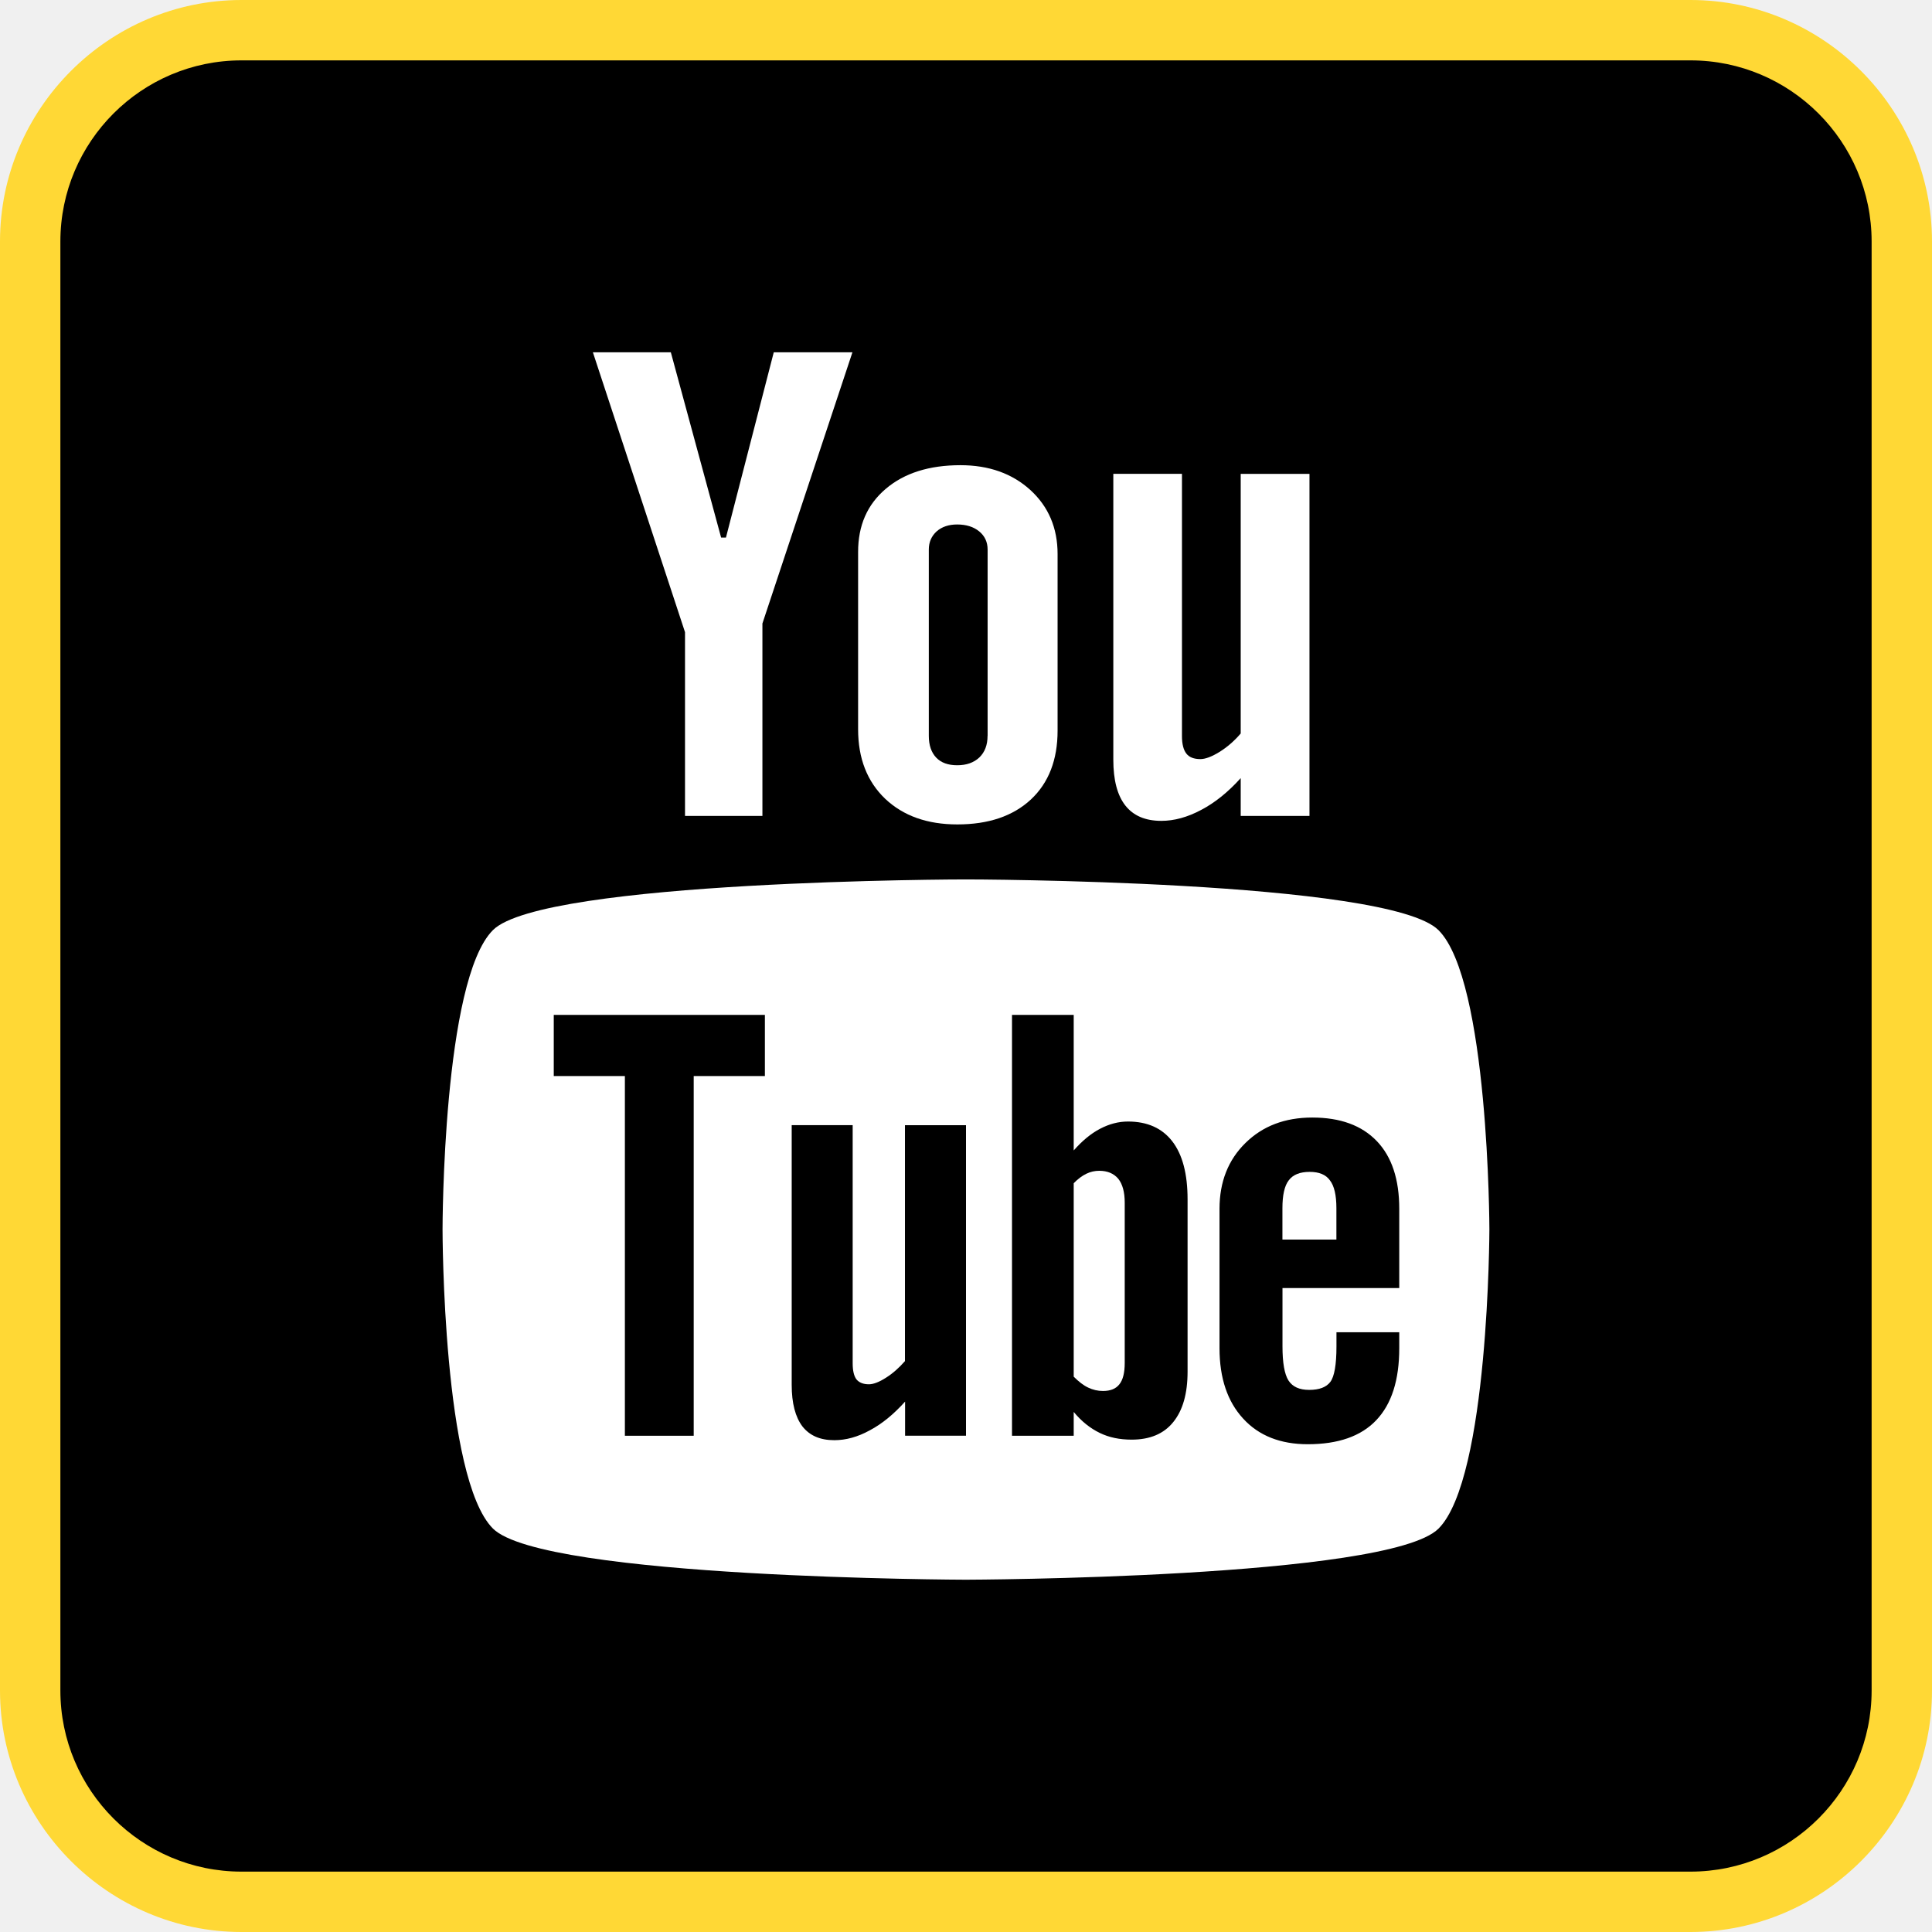
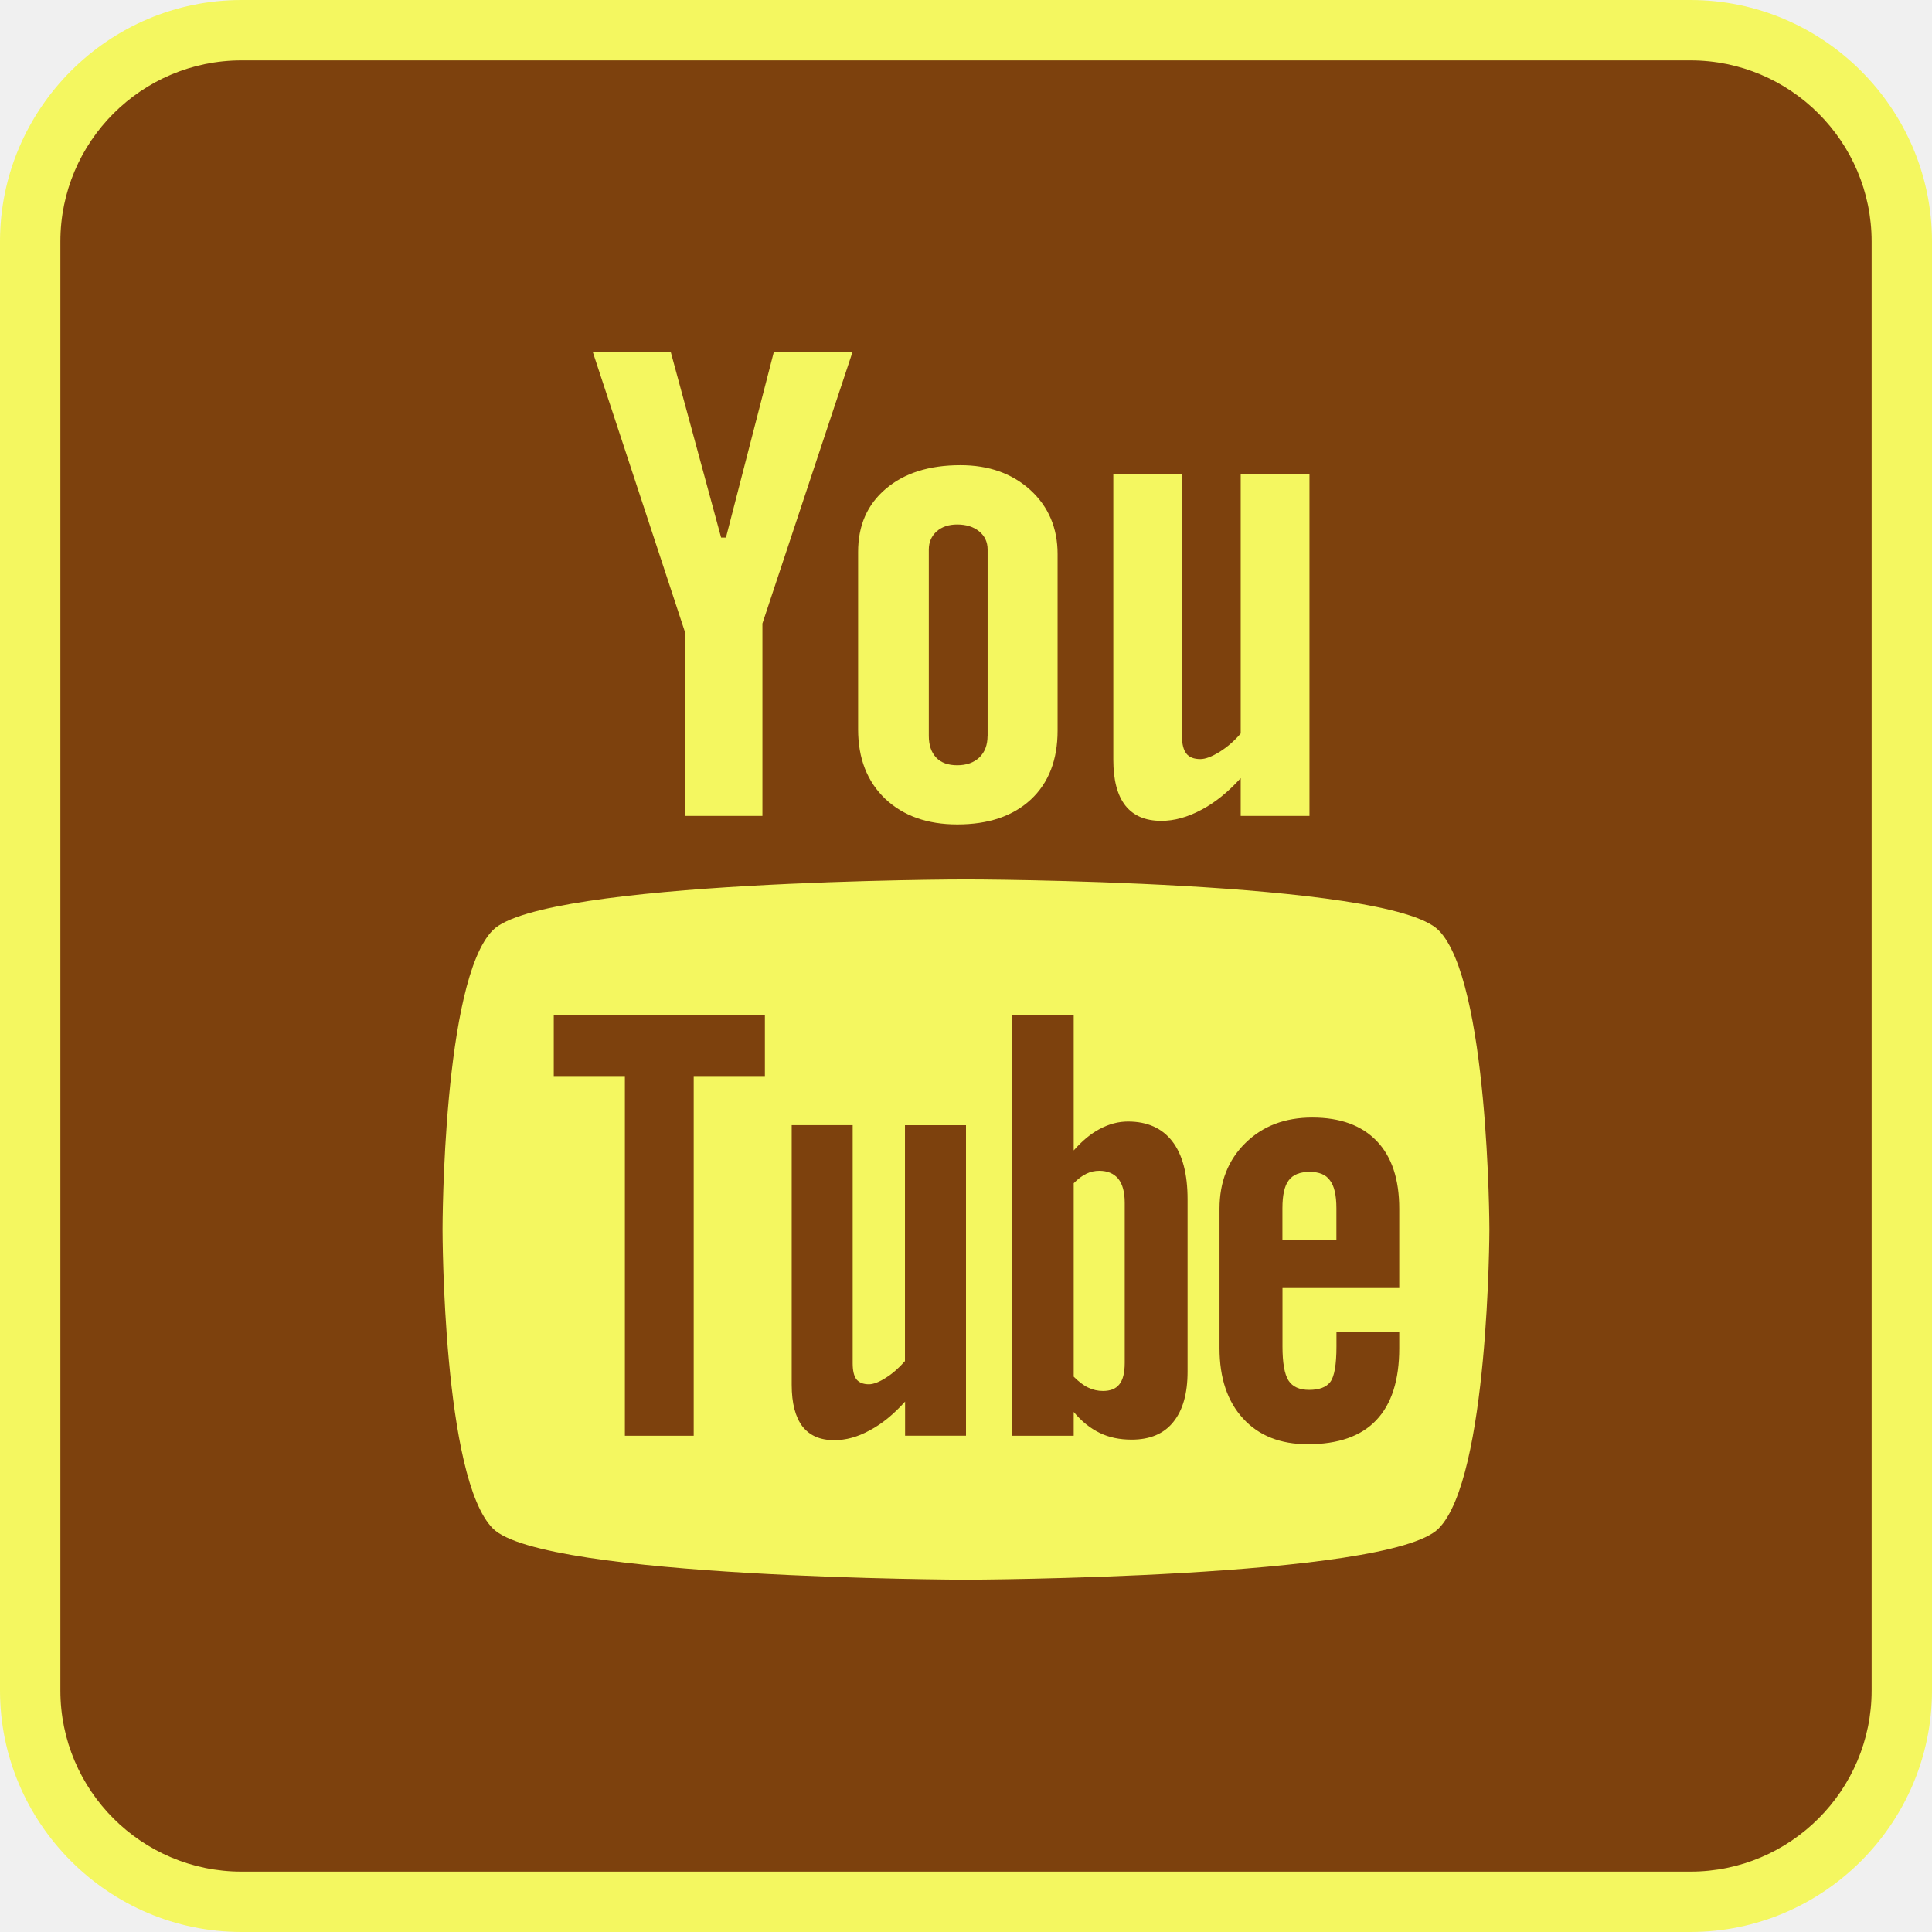
<svg xmlns="http://www.w3.org/2000/svg" enable-background="new 0 0 32 32" version="1.1" viewBox="0 0 32 32" xml:space="preserve">
  <g id="OC_2">
-     <path d="M12.987,17.649h-1.066v5.39h-1.031v-5.39H9.823v-0.916h3.163V17.649z" fill="#FFFFFF" />
+     <path d="M12.987,17.649h-1.066v5.39h-1.031v-5.39H9.823v-0.916h3.163V17.649z" fill="#F4F760" />
    <g>
-       <path d="M4,31.5c-1.93,0-3.5-1.57-3.5-3.5V4c0-1.93,1.57-3.5,3.5-3.5h24c1.93,0,3.5,1.57,3.5,3.5v24c0,1.93-1.57,3.5-3.5,3.5H4z" />
-       <path d="M28,1c1.654,0,3,1.346,3,3v24c0,1.654-1.346,3-3,3H4c-1.654,0-3-1.346-3-3V4c0-1.654,1.346-3,3-3H28 M28,0    H4C1.8,0,0,1.8,0,4v24c0,2.2,1.8,4,4,4h24c2.2,0,4-1.8,4-4V4C32,1.8,30.2,0,28,0L28,0z" fill="#FFD835" />
+       <path d="M4,31.5c-1.93,0-3.5-1.57-3.5-3.5V4c0-1.93,1.57-3.5,3.5-3.5h24c1.93,0,3.5,1.57,3.5,3.5v24c0,1.93-1.57,3.5-3.5,3.5H4z" fill="#7D410D" />
+       <path d="M28,1c1.654,0,3,1.346,3,3v24c0,1.654-1.346,3-3,3H4c-1.654,0-3-1.346-3-3V4c0-1.654,1.346-3,3-3H28 M28,0    H4C1.8,0,0,1.8,0,4v24c0,2.2,1.8,4,4,4h24c2.2,0,4-1.8,4-4V4C32,1.8,30.2,0,28,0L28,0z" fill="#F4F760" />
    </g>
-     <path d="M21.693,19.41c-0.161,0-0.277,0.045-0.348,0.141c-0.07,0.09-0.104,0.246-0.104,0.461v0.519h0.894v-0.519   c0-0.216-0.036-0.371-0.107-0.461C21.961,19.455,21.847,19.41,21.693,19.41z" fill="#FFFFFF" />
-     <path d="M18.207,19.392c-0.073,0-0.144,0.015-0.214,0.049c-0.07,0.034-0.14,0.086-0.209,0.157v3.204   c0.082,0.082,0.162,0.145,0.24,0.181c0.078,0.037,0.158,0.056,0.244,0.056c0.124,0,0.214-0.036,0.272-0.11   c0.058-0.072,0.089-0.188,0.089-0.354v-2.656c0-0.173-0.036-0.306-0.107-0.395C18.448,19.436,18.342,19.392,18.207,19.392z" fill="#FFFFFF" />
-     <path d="M23.826,15.406c-0.831-0.83-7.83-0.841-7.83-0.84c0-0.001-6.998,0.01-7.831,0.839   c-0.833,0.831-0.835,4.933-0.835,4.956c0,0.031,0.002,4.126,0.835,4.957c0.833,0.829,7.831,0.847,7.831,0.847   s6.999-0.018,7.83-0.846c0.836-0.834,0.843-4.957,0.843-4.957C24.669,20.338,24.66,16.237,23.826,15.406z M12.669,17.823H11.49   v5.958h-1.14v-5.958H9.172V16.81h3.497V17.823z M16,23.78h-1.009v-0.565c-0.188,0.209-0.381,0.368-0.585,0.476   c-0.202,0.111-0.397,0.163-0.587,0.163c-0.235,0-0.408-0.075-0.529-0.229c-0.116-0.154-0.177-0.381-0.177-0.689v-4.3h1.01v3.945   c0,0.122,0.021,0.21,0.062,0.265c0.045,0.055,0.114,0.082,0.207,0.082c0.074,0,0.169-0.036,0.283-0.109   c0.114-0.072,0.217-0.164,0.314-0.275v-3.907H16V23.78z M19.67,22.718c0,0.364-0.079,0.642-0.238,0.837   c-0.157,0.195-0.388,0.29-0.688,0.29c-0.199,0-0.374-0.036-0.528-0.111c-0.155-0.075-0.301-0.189-0.432-0.348v0.395h-1.022V16.81   h1.022v2.245c0.137-0.156,0.281-0.277,0.433-0.357c0.155-0.082,0.309-0.122,0.466-0.122c0.321,0,0.565,0.11,0.733,0.327   c0.17,0.22,0.254,0.541,0.254,0.962V22.718z M23.176,21.334h-1.934v0.967c0,0.271,0.033,0.459,0.099,0.564   c0.068,0.105,0.181,0.156,0.343,0.156c0.167,0,0.284-0.044,0.351-0.133c0.066-0.089,0.101-0.283,0.101-0.587v-0.235h1.04v0.264   c0,0.528-0.126,0.925-0.381,1.193c-0.252,0.266-0.631,0.398-1.134,0.398c-0.452,0-0.81-0.14-1.07-0.424   c-0.26-0.282-0.392-0.67-0.392-1.167v-2.309c0-0.445,0.144-0.81,0.43-1.09c0.286-0.281,0.653-0.421,1.107-0.421   c0.463,0,0.819,0.13,1.068,0.39c0.249,0.26,0.372,0.633,0.372,1.121V21.334z" fill="#FFFFFF" />
-     <path d="M21.689,13.514H20.55v-0.626c-0.207,0.23-0.426,0.407-0.655,0.527c-0.227,0.121-0.447,0.181-0.66,0.181   c-0.265,0-0.462-0.085-0.595-0.253c-0.133-0.169-0.2-0.421-0.2-0.76V7.848h1.137v4.344c0,0.134,0.026,0.231,0.074,0.291   c0.046,0.06,0.125,0.09,0.231,0.09c0.083,0,0.189-0.04,0.317-0.119c0.127-0.079,0.245-0.181,0.351-0.305v-4.3h1.139L21.689,13.514   L21.689,13.514z" fill="#FFFFFF" />
-     <path d="M17.067,8.117c-0.302-0.275-0.689-0.412-1.159-0.412c-0.516,0-0.929,0.13-1.235,0.39   c-0.308,0.26-0.461,0.609-0.46,1.049v2.936c0,0.481,0.15,0.864,0.447,1.149c0.3,0.284,0.699,0.426,1.196,0.426   c0.518,0,0.923-0.138,1.22-0.414c0.294-0.276,0.441-0.656,0.441-1.14V9.176C17.517,8.745,17.366,8.391,17.067,8.117z    M16.357,12.188c0,0.151-0.045,0.27-0.136,0.358c-0.092,0.086-0.213,0.129-0.367,0.129c-0.151,0-0.267-0.042-0.348-0.127   c-0.081-0.086-0.122-0.206-0.122-0.36V9.102c0-0.124,0.045-0.224,0.13-0.301c0.087-0.076,0.2-0.114,0.34-0.114   c0.149,0,0.271,0.038,0.364,0.114c0.093,0.076,0.14,0.177,0.14,0.301V12.188z" fill="#FFFFFF" />
-     <polygon fill="#FFFFFF" points="11.111,5.835 9.82,5.835 11.346,10.471 11.346,13.514 12.628,13.514 12.628,10.327 14.119,5.835    12.816,5.835 12.024,8.904 11.944,8.904  " />
+     <path d="M21.693,19.41c-0.161,0-0.277,0.045-0.348,0.141c-0.07,0.09-0.104,0.246-0.104,0.461v0.519h0.894v-0.519   c0-0.216-0.036-0.371-0.107-0.461C21.961,19.455,21.847,19.41,21.693,19.41z" fill="#F4F760" />
+     <path d="M18.207,19.392c-0.073,0-0.144,0.015-0.214,0.049c-0.07,0.034-0.14,0.086-0.209,0.157v3.204   c0.082,0.082,0.162,0.145,0.24,0.181c0.078,0.037,0.158,0.056,0.244,0.056c0.124,0,0.214-0.036,0.272-0.11   c0.058-0.072,0.089-0.188,0.089-0.354v-2.656c0-0.173-0.036-0.306-0.107-0.395C18.448,19.436,18.342,19.392,18.207,19.392z" fill="#F4F760" />
+     <path d="M23.826,15.406c-0.831-0.83-7.83-0.841-7.83-0.84c0-0.001-6.998,0.01-7.831,0.839   c-0.833,0.831-0.835,4.933-0.835,4.956c0,0.031,0.002,4.126,0.835,4.957c0.833,0.829,7.831,0.847,7.831,0.847   s6.999-0.018,7.83-0.846c0.836-0.834,0.843-4.957,0.843-4.957C24.669,20.338,24.66,16.237,23.826,15.406z M12.669,17.823H11.49   v5.958h-1.14v-5.958H9.172V16.81h3.497V17.823z M16,23.78h-1.009v-0.565c-0.188,0.209-0.381,0.368-0.585,0.476   c-0.202,0.111-0.397,0.163-0.587,0.163c-0.235,0-0.408-0.075-0.529-0.229c-0.116-0.154-0.177-0.381-0.177-0.689v-4.3h1.01v3.945   c0,0.122,0.021,0.21,0.062,0.265c0.045,0.055,0.114,0.082,0.207,0.082c0.074,0,0.169-0.036,0.283-0.109   c0.114-0.072,0.217-0.164,0.314-0.275v-3.907H16V23.78z M19.67,22.718c0,0.364-0.079,0.642-0.238,0.837   c-0.157,0.195-0.388,0.29-0.688,0.29c-0.199,0-0.374-0.036-0.528-0.111c-0.155-0.075-0.301-0.189-0.432-0.348v0.395h-1.022V16.81   h1.022v2.245c0.137-0.156,0.281-0.277,0.433-0.357c0.155-0.082,0.309-0.122,0.466-0.122c0.321,0,0.565,0.11,0.733,0.327   c0.17,0.22,0.254,0.541,0.254,0.962V22.718z M23.176,21.334h-1.934v0.967c0,0.271,0.033,0.459,0.099,0.564   c0.068,0.105,0.181,0.156,0.343,0.156c0.167,0,0.284-0.044,0.351-0.133c0.066-0.089,0.101-0.283,0.101-0.587v-0.235h1.04v0.264   c0,0.528-0.126,0.925-0.381,1.193c-0.252,0.266-0.631,0.398-1.134,0.398c-0.452,0-0.81-0.14-1.07-0.424   c-0.26-0.282-0.392-0.67-0.392-1.167v-2.309c0-0.445,0.144-0.81,0.43-1.09c0.286-0.281,0.653-0.421,1.107-0.421   c0.463,0,0.819,0.13,1.068,0.39c0.249,0.26,0.372,0.633,0.372,1.121V21.334z" fill="#F4F760" />
+     <path d="M21.689,13.514H20.55v-0.626c-0.207,0.23-0.426,0.407-0.655,0.527c-0.227,0.121-0.447,0.181-0.66,0.181   c-0.265,0-0.462-0.085-0.595-0.253c-0.133-0.169-0.2-0.421-0.2-0.76V7.848h1.137v4.344c0,0.134,0.026,0.231,0.074,0.291   c0.046,0.06,0.125,0.09,0.231,0.09c0.083,0,0.189-0.04,0.317-0.119c0.127-0.079,0.245-0.181,0.351-0.305v-4.3h1.139L21.689,13.514   L21.689,13.514z" fill="#F4F760" />
+     <path d="M17.067,8.117c-0.302-0.275-0.689-0.412-1.159-0.412c-0.516,0-0.929,0.13-1.235,0.39   c-0.308,0.26-0.461,0.609-0.46,1.049v2.936c0,0.481,0.15,0.864,0.447,1.149c0.3,0.284,0.699,0.426,1.196,0.426   c0.518,0,0.923-0.138,1.22-0.414c0.294-0.276,0.441-0.656,0.441-1.14V9.176C17.517,8.745,17.366,8.391,17.067,8.117z    M16.357,12.188c0,0.151-0.045,0.27-0.136,0.358c-0.092,0.086-0.213,0.129-0.367,0.129c-0.151,0-0.267-0.042-0.348-0.127   c-0.081-0.086-0.122-0.206-0.122-0.36V9.102c0-0.124,0.045-0.224,0.13-0.301c0.087-0.076,0.2-0.114,0.34-0.114   c0.149,0,0.271,0.038,0.364,0.114c0.093,0.076,0.14,0.177,0.14,0.301V12.188z" fill="#F4F760" />
+     <polygon fill="#F4F760" points="11.111,5.835 9.82,5.835 11.346,10.471 11.346,13.514 12.628,13.514 12.628,10.327 14.119,5.835    12.816,5.835 12.024,8.904 11.944,8.904  " />
  </g>
</svg>
